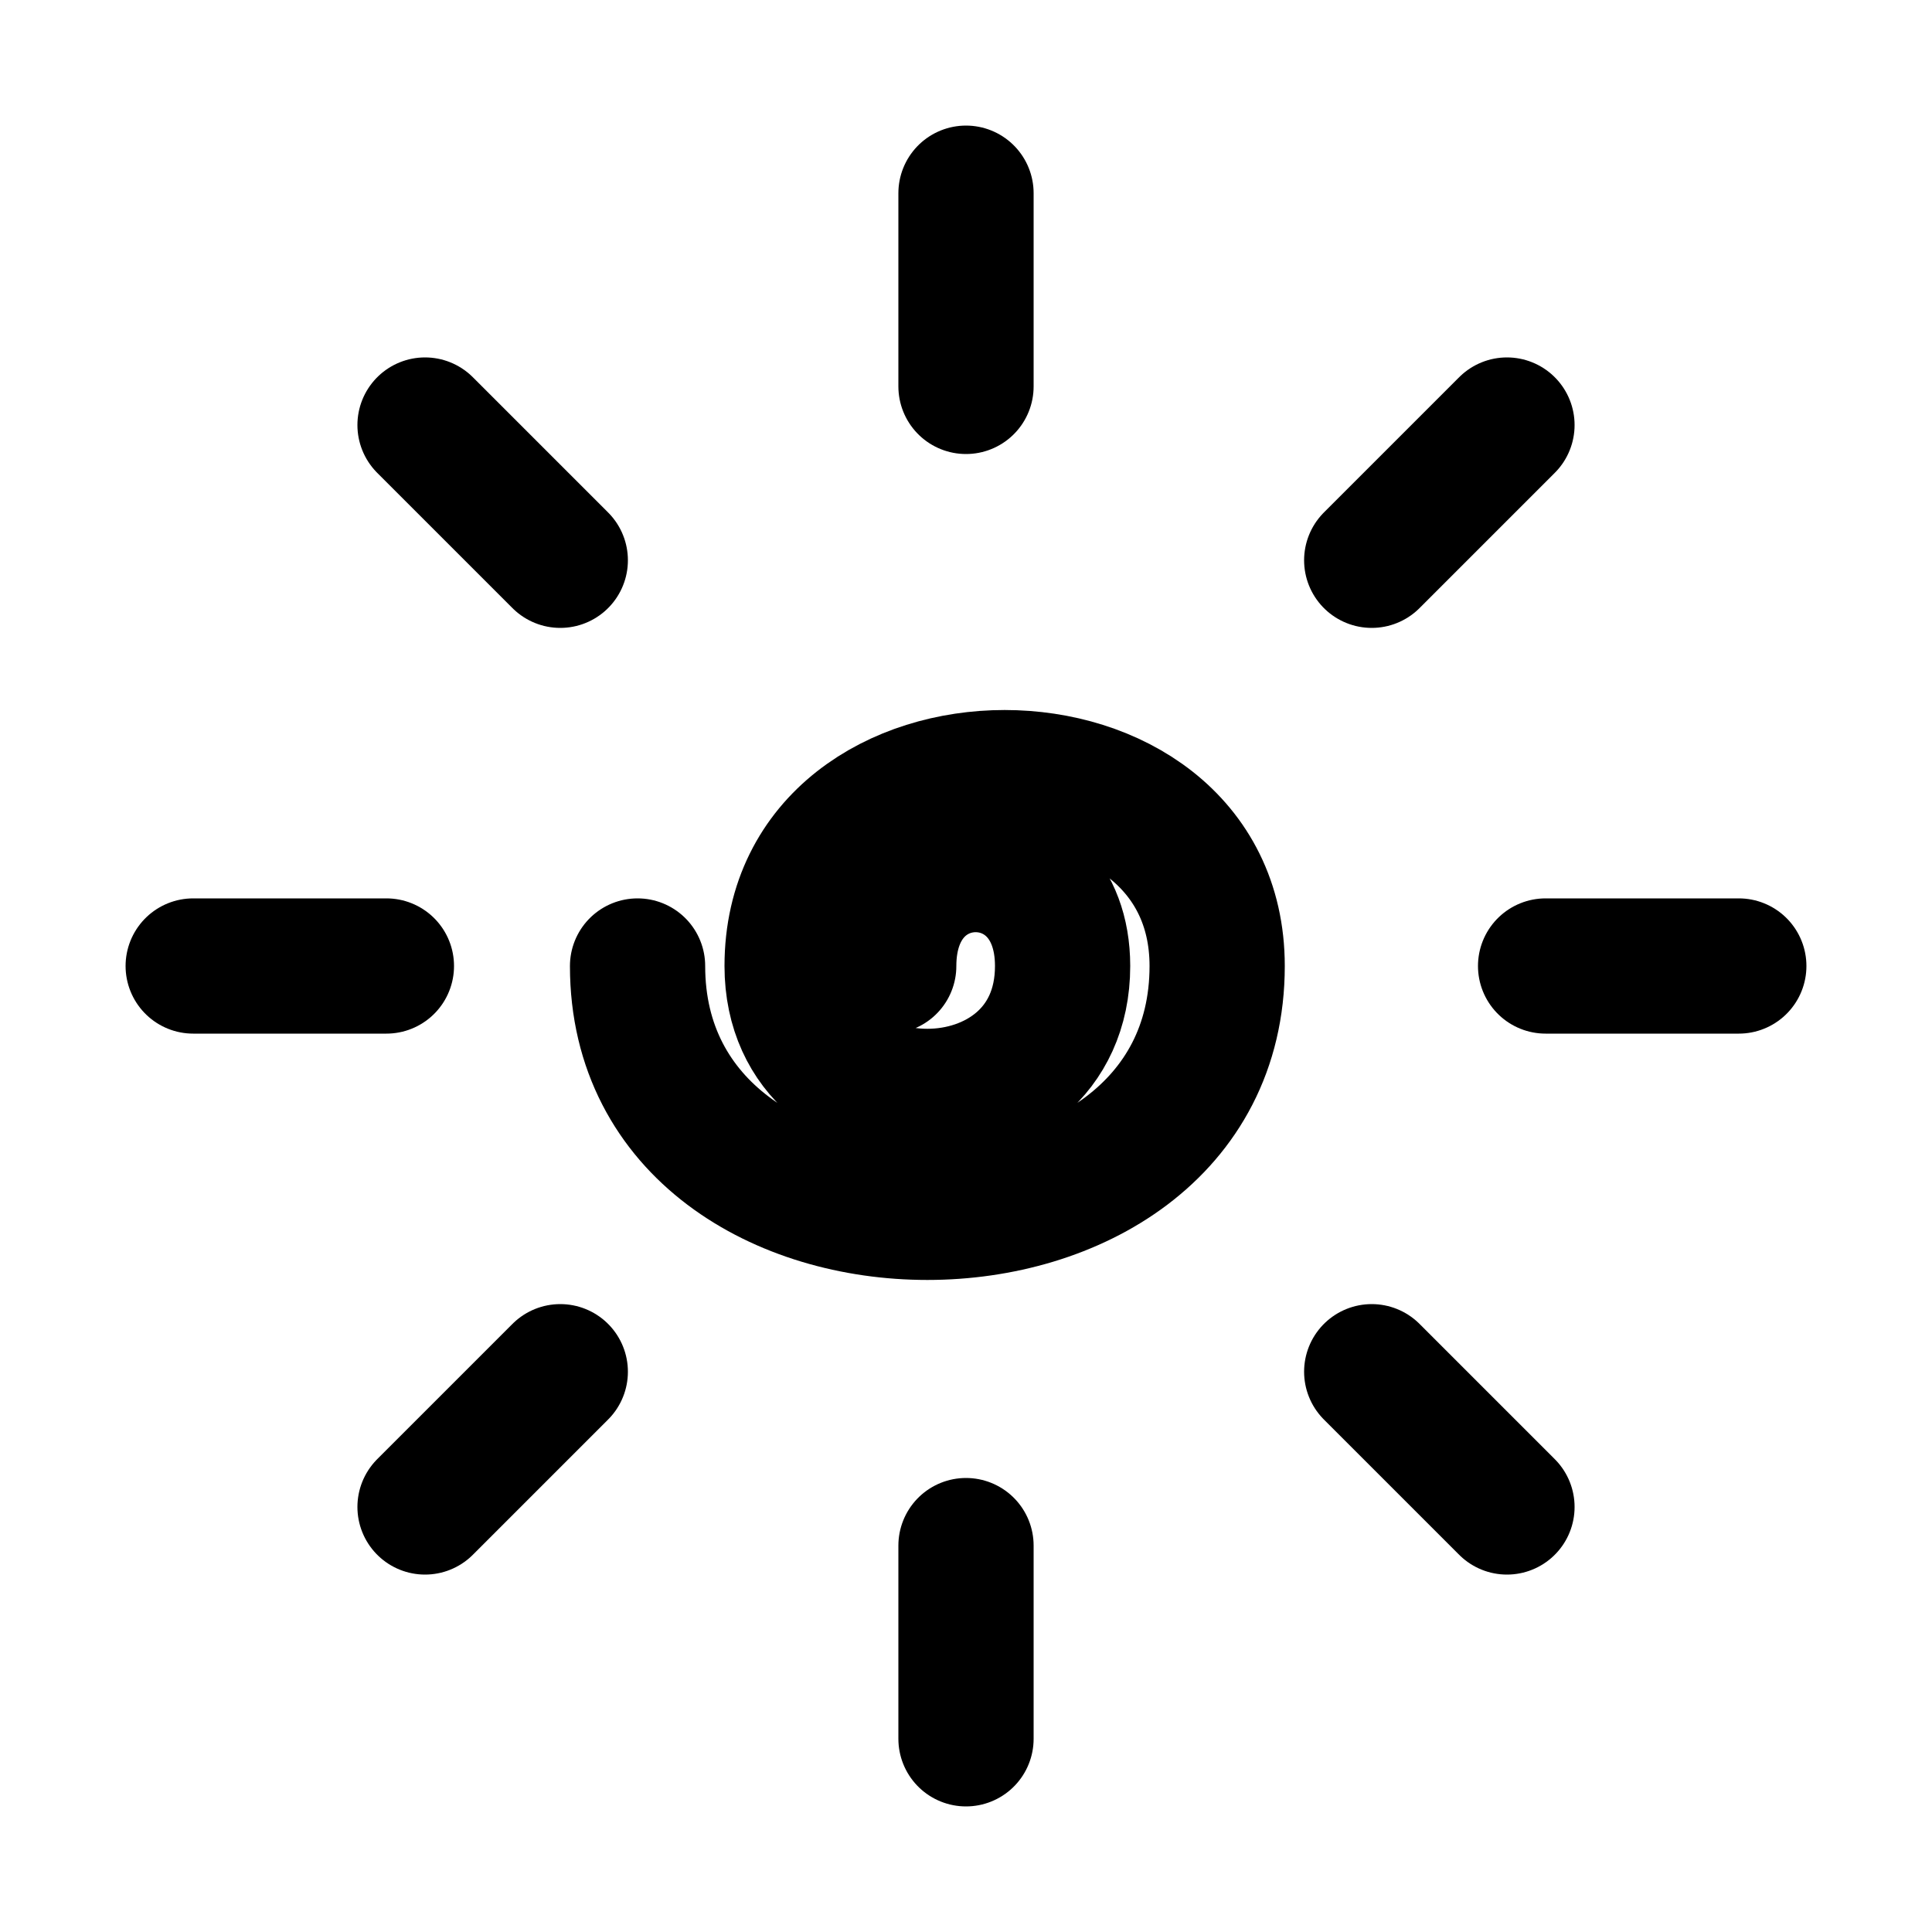
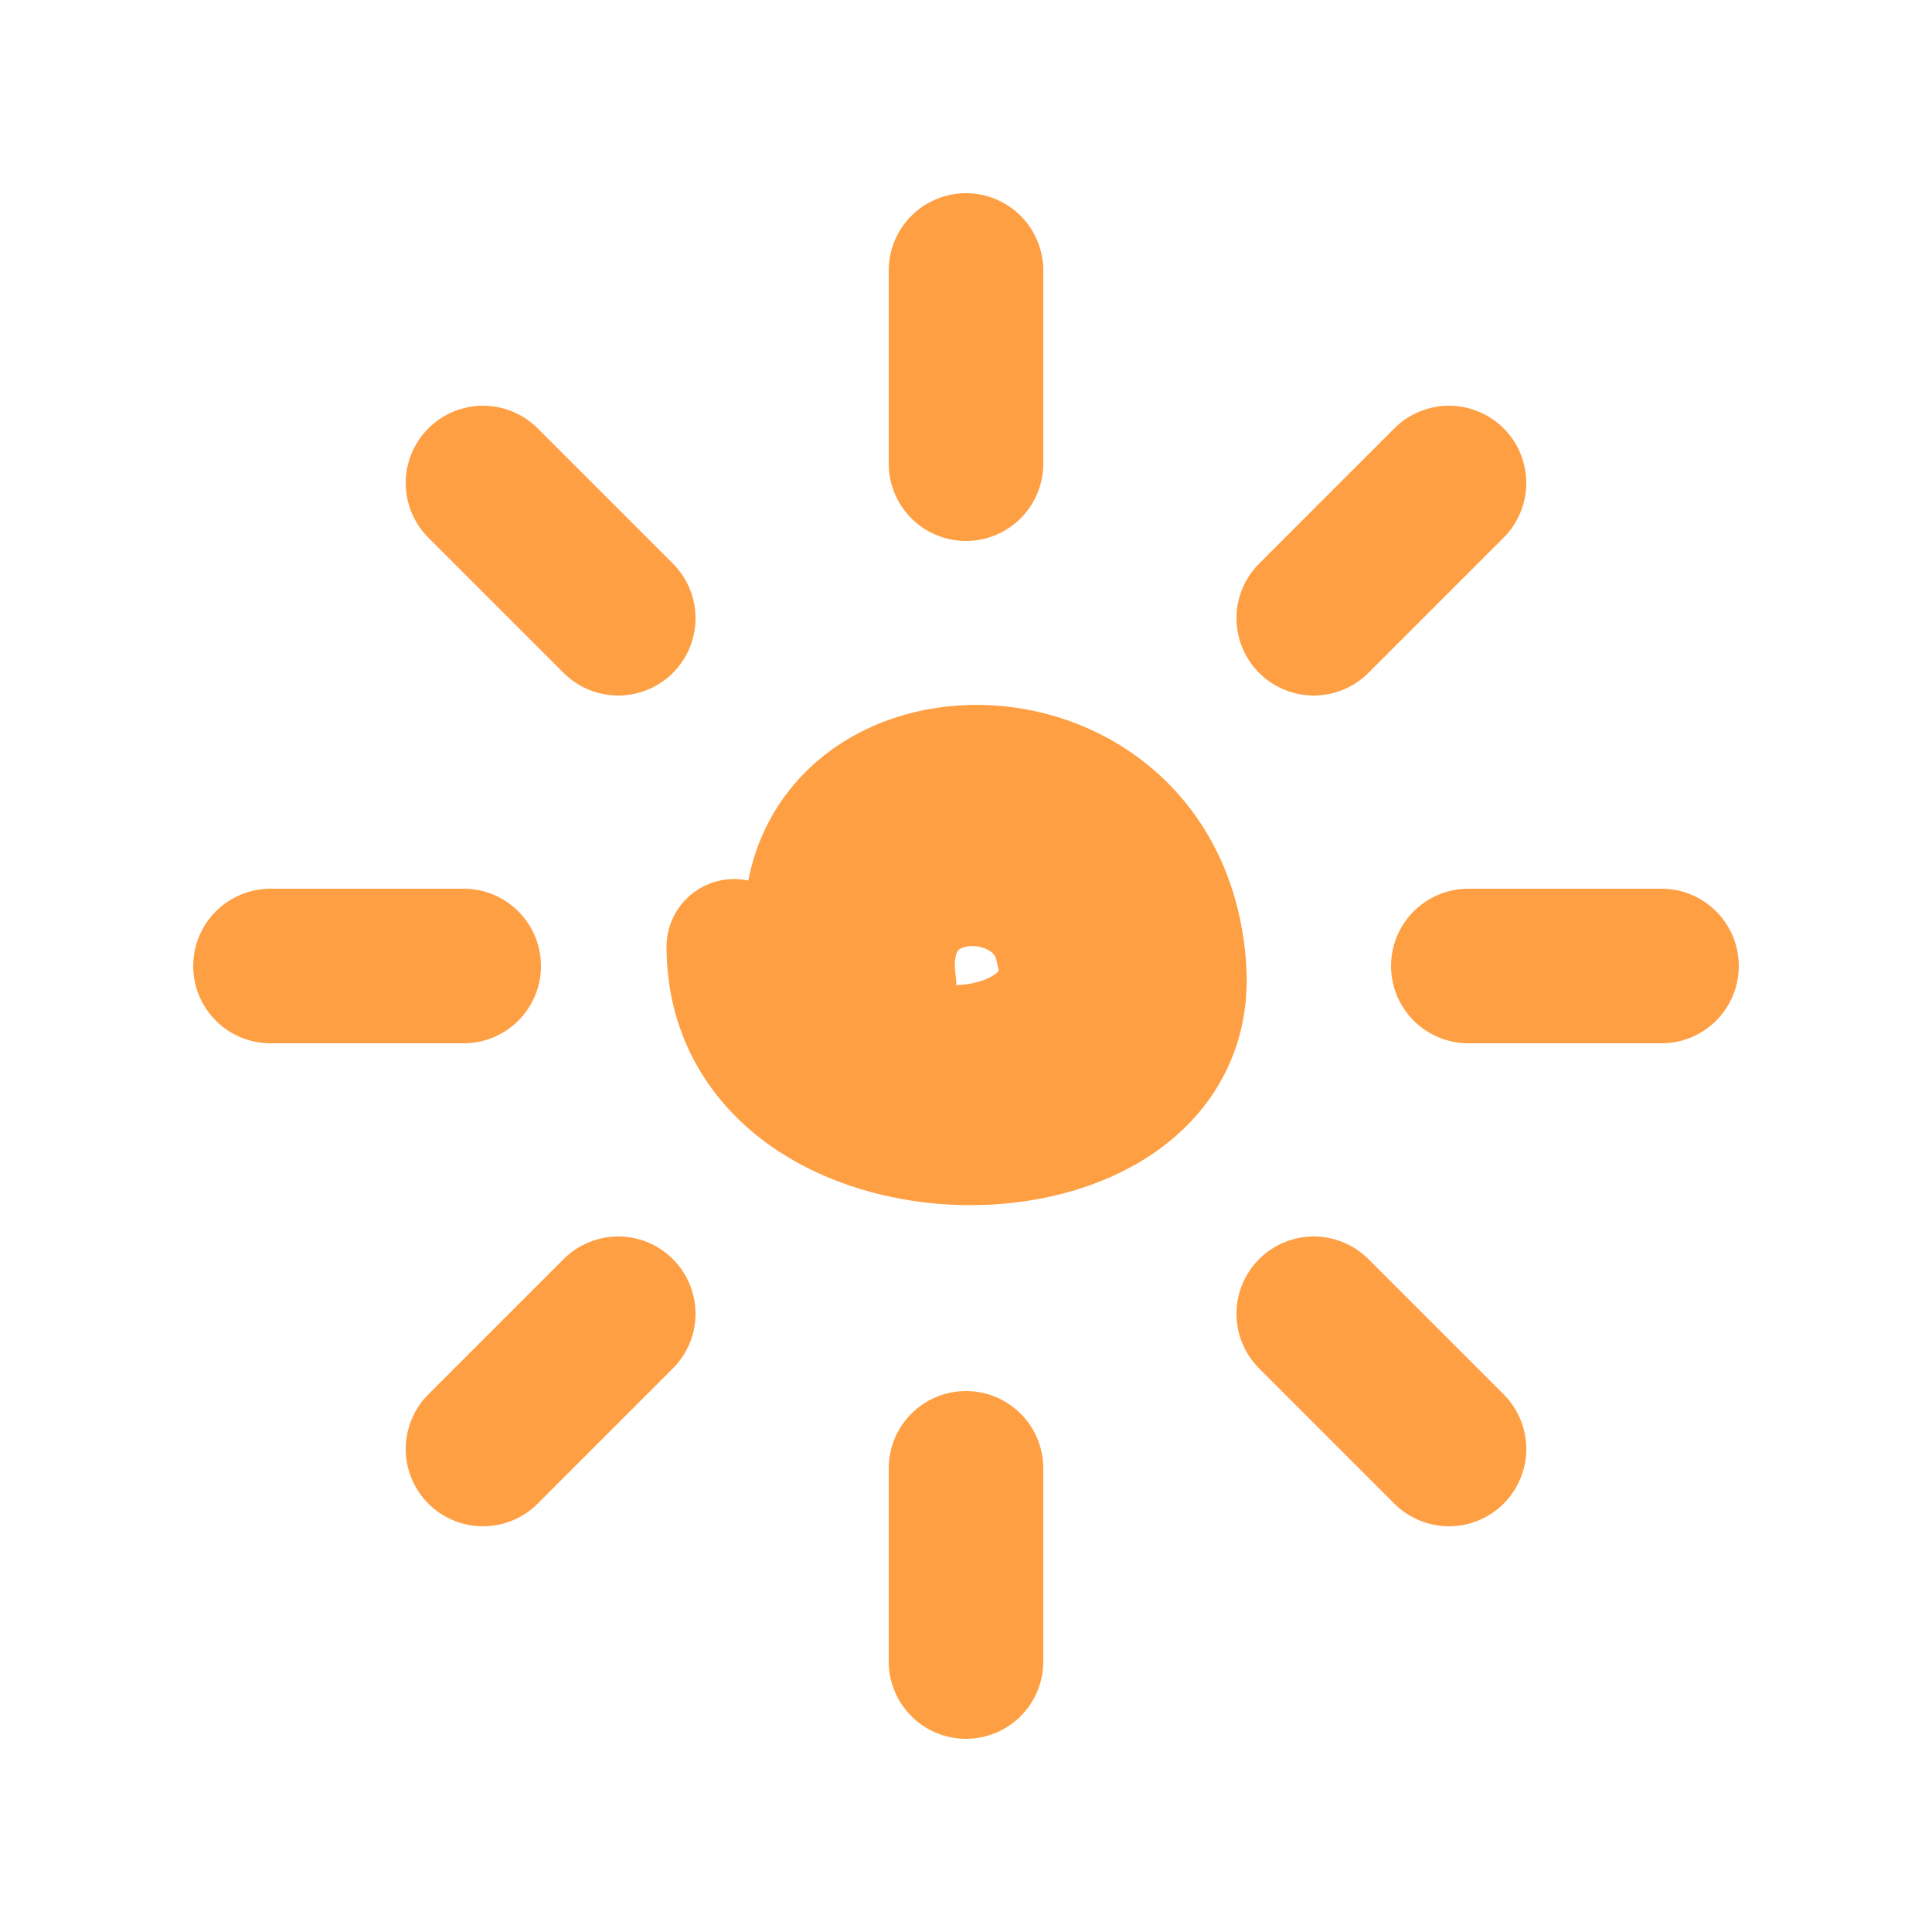
<svg xmlns="http://www.w3.org/2000/svg" viewBox="0 0 100 100" width="100%" height="100%">
-   <path d="M 46 50 C 46 43, 55 43, 55 50 C 55 59, 41 59, 41 50 C 41 37, 63 37, 63 50 C 63 67, 33 67, 33 50" fill="none" stroke="currentColor" stroke-width="7" stroke-linecap="round" stroke-linejoin="round" />
-   <line x1="50" y1="20" x2="50" y2="10" stroke="currentColor" stroke-width="7" stroke-linecap="round" />
-   <line x1="71" y1="29" x2="78" y2="22" stroke="currentColor" stroke-width="7" stroke-linecap="round" />
-   <line x1="80" y1="50" x2="90" y2="50" stroke="currentColor" stroke-width="7" stroke-linecap="round" />
-   <line x1="71" y1="71" x2="78" y2="78" stroke="currentColor" stroke-width="7" stroke-linecap="round" />
-   <line x1="50" y1="80" x2="50" y2="90" stroke="currentColor" stroke-width="7" stroke-linecap="round" />
-   <line x1="29" y1="71" x2="22" y2="78" stroke="currentColor" stroke-width="7" stroke-linecap="round" />
-   <line x1="20" y1="50" x2="10" y2="50" stroke="currentColor" stroke-width="7" stroke-linecap="round" />
-   <line x1="29" y1="29" x2="22" y2="22" stroke="currentColor" stroke-width="7" stroke-linecap="round" />
+   <path fill="none" stroke="#FF9F43" stroke-width="8" stroke-linecap="round" d="     M 50 14 L 50 24     M 75 25 L 68 32     M 86 50 L 76 50     M 75 75 L 68 68     M 50 86 L 50 76     M 25 75 L 32 68     M 14 50 L 24 50     M 25 25 L 32 32   " />
+   <path fill="none" stroke="#FF9F43" stroke-width="7" stroke-linecap="round" stroke-linejoin="round" d="     M 46 51     C 45 44, 54 44, 55 49     C 57 56, 42 57, 42 48     C 42 37, 60 37, 61 50     C 62 62, 38 62, 38 49   " />
</svg>
